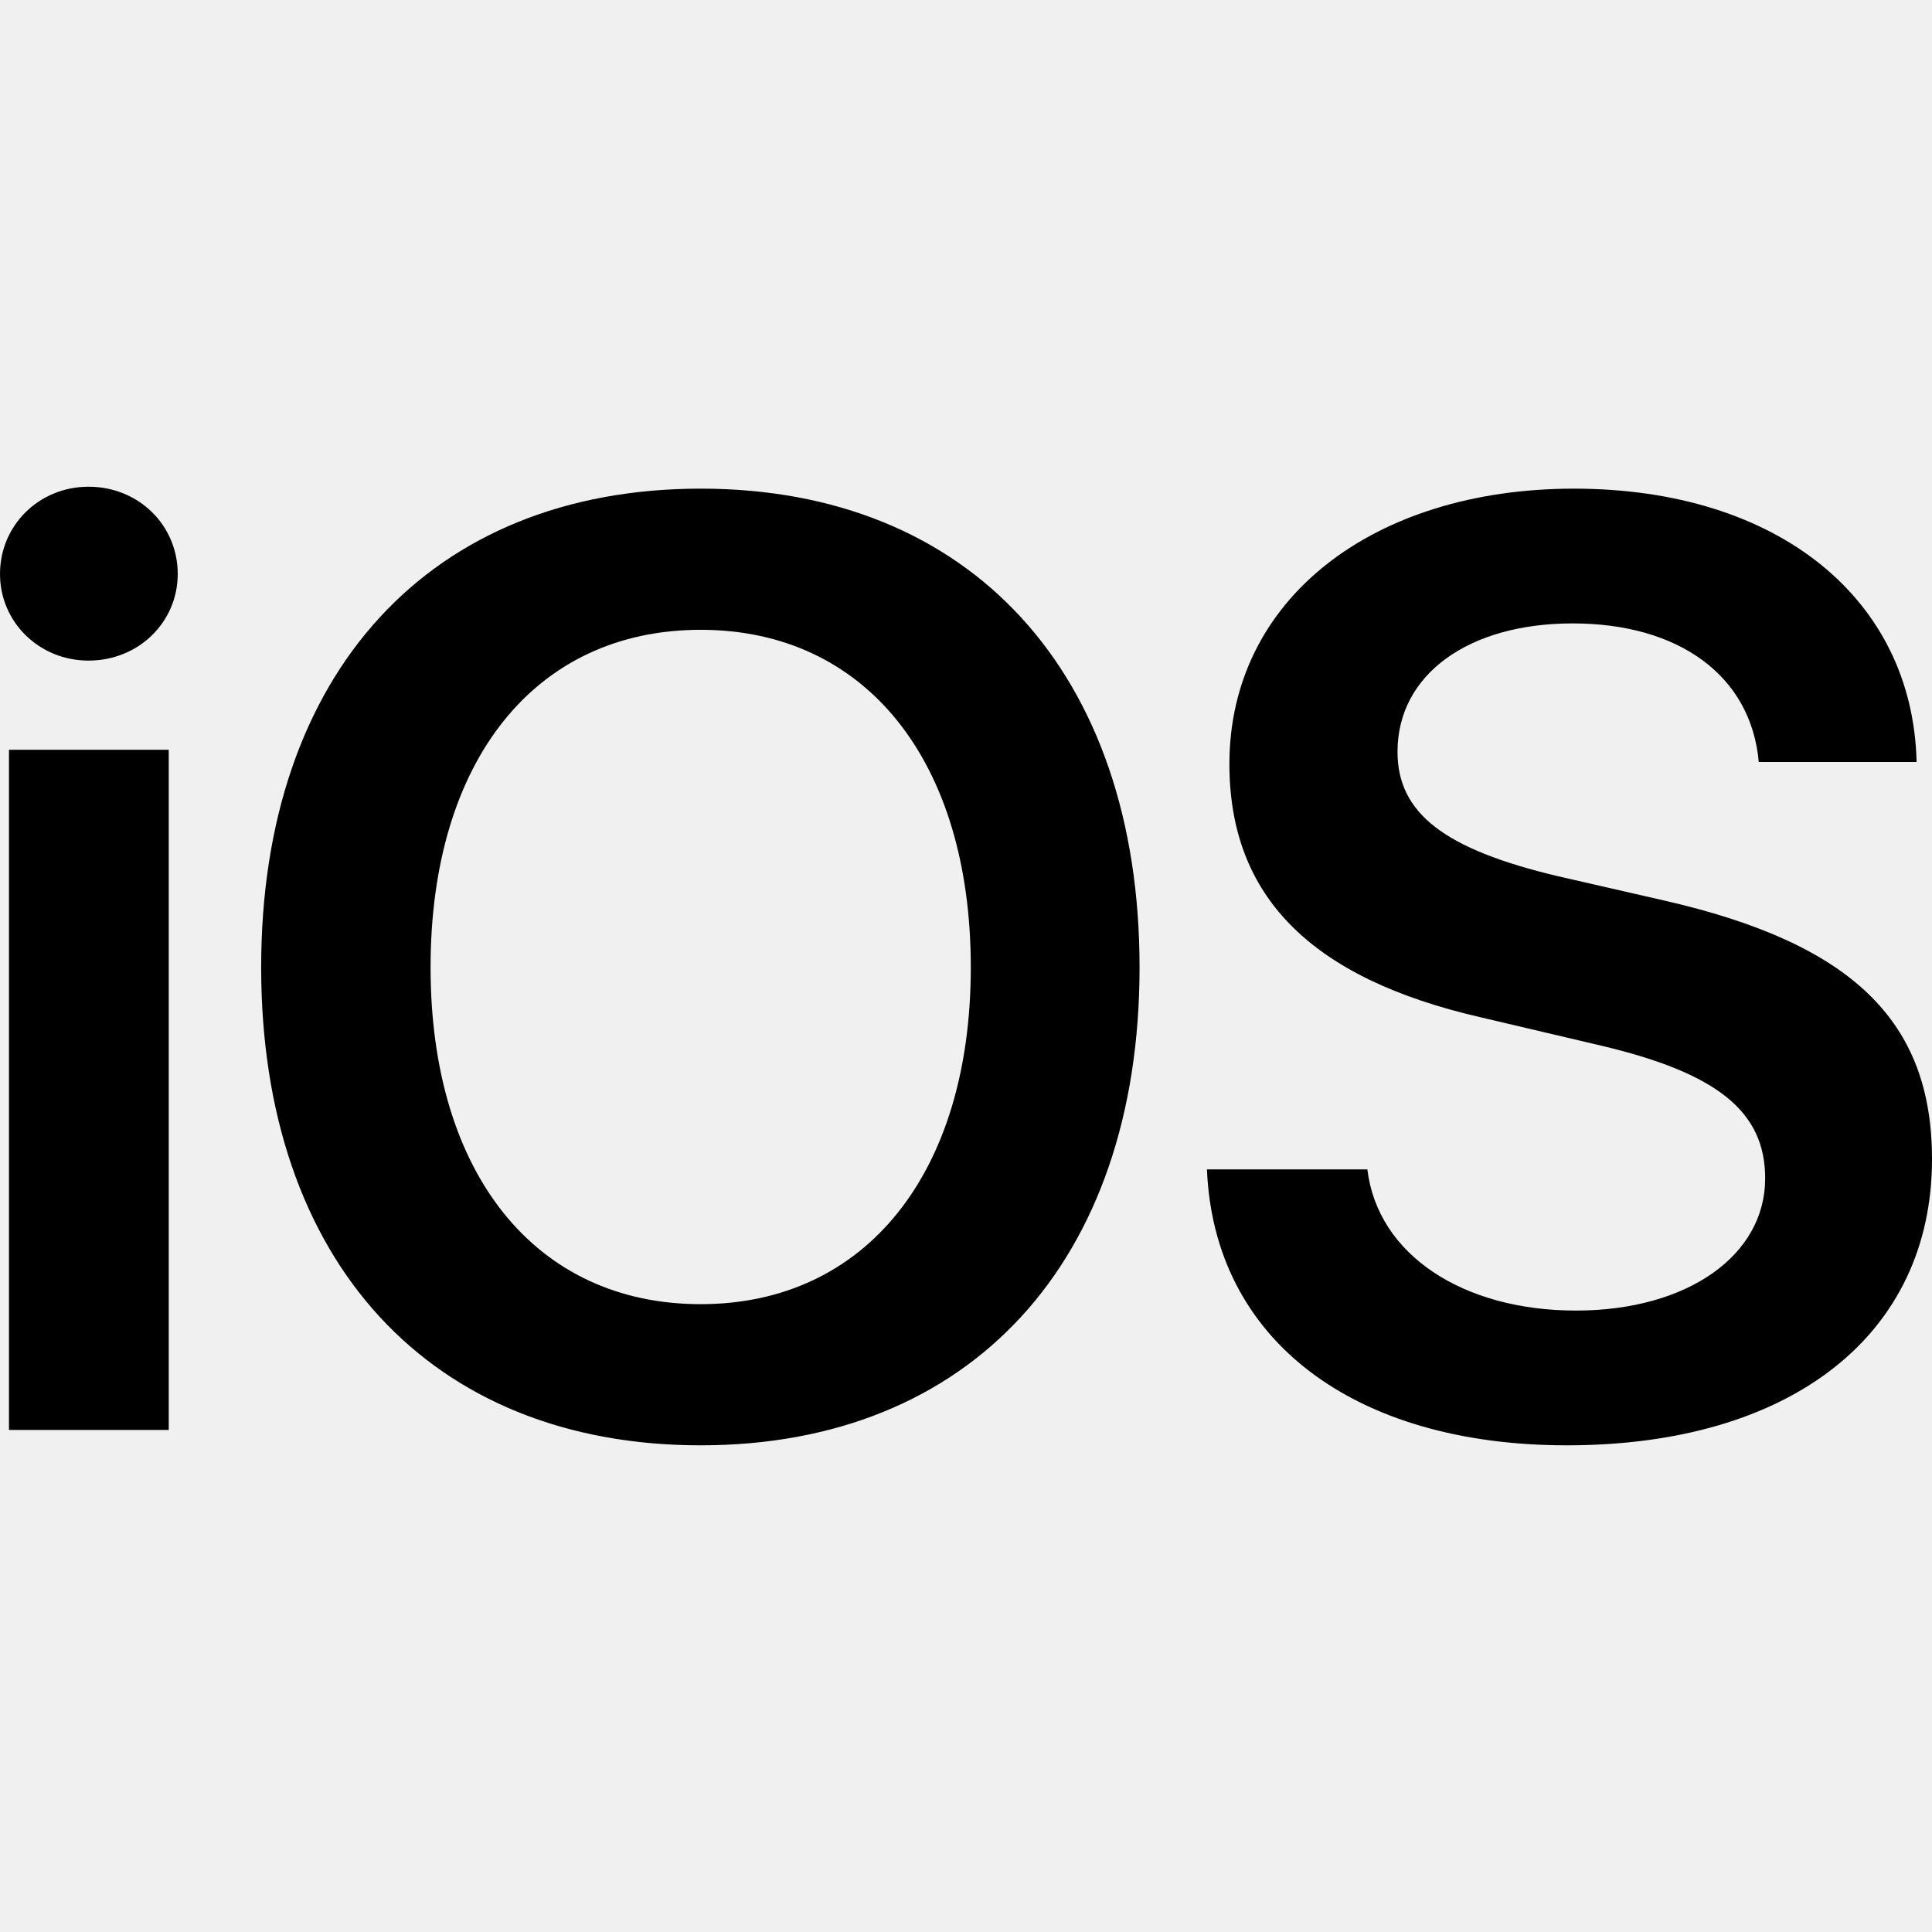
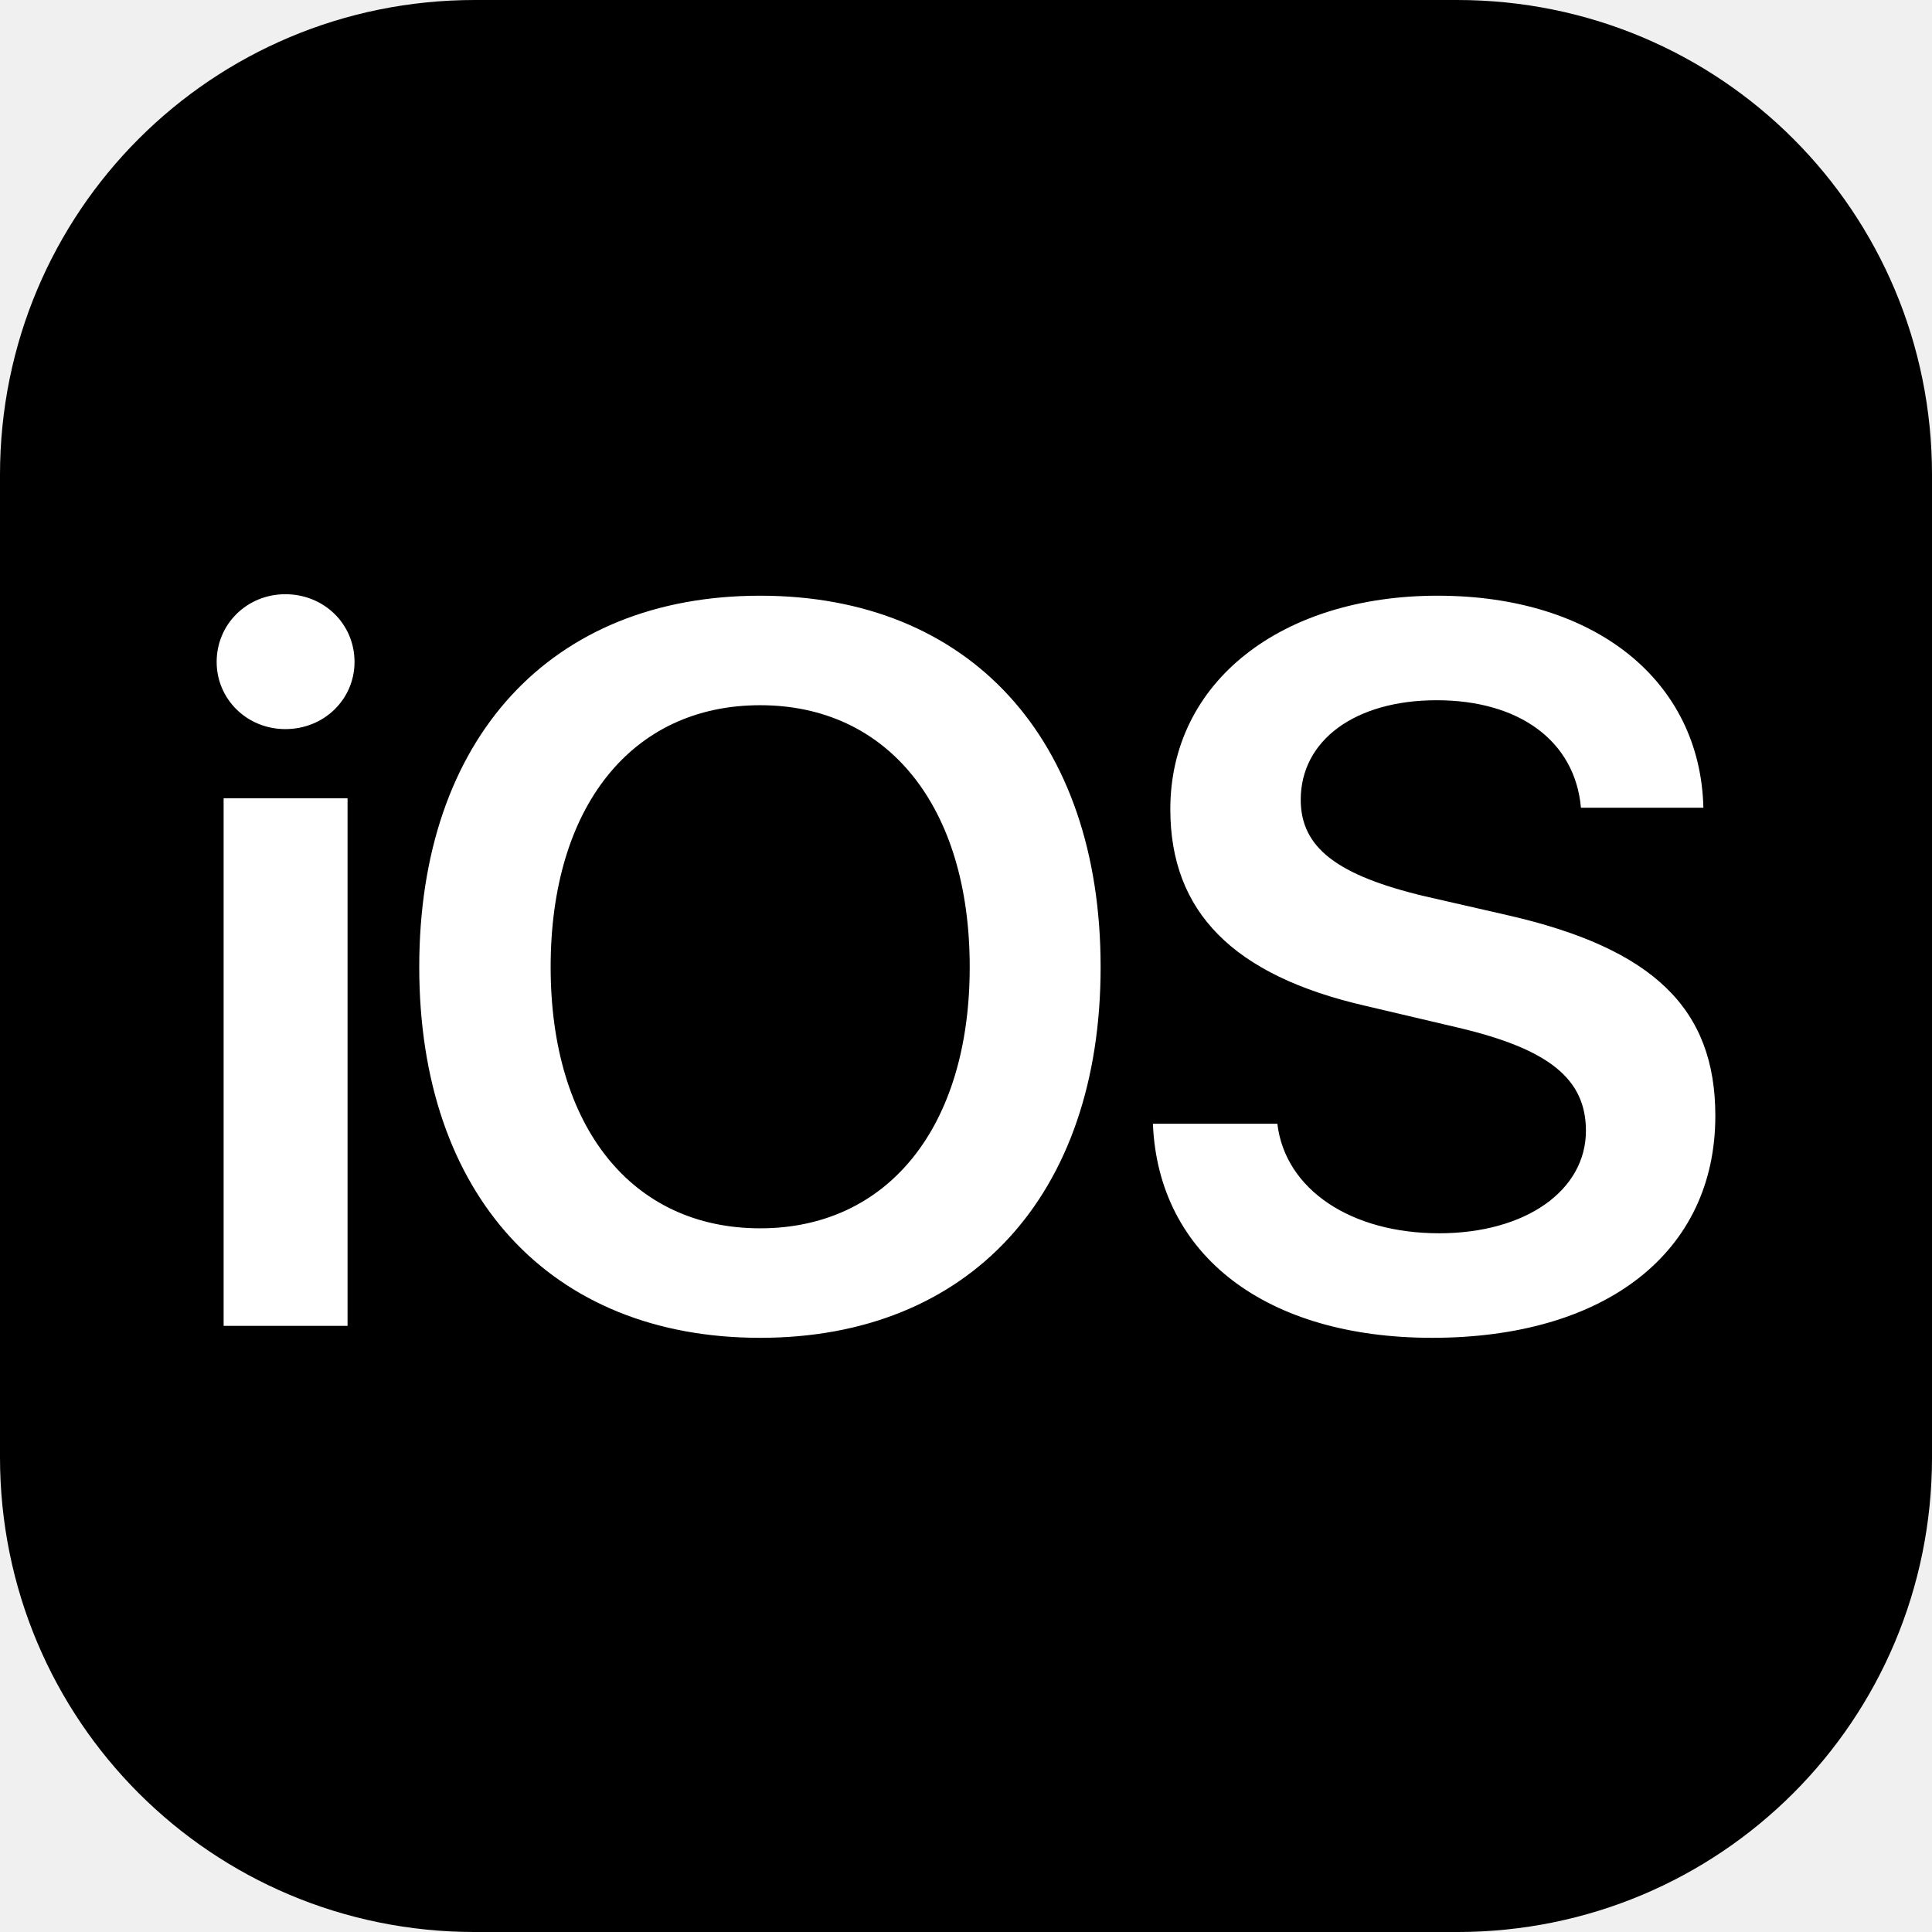
<svg xmlns="http://www.w3.org/2000/svg" width="112pc" height="112pc" version="1.1" viewBox="0 0 1792 1792">
-   <path d="m8.331 1326.3h148.19v-630.84h-148.19zm73.798-713.57c46.421 0 82.724-35.709 82.724-80.343 0-45.231-36.303-80.939-82.724-80.939-45.826 0-82.129 35.709-82.129 80.939 0 44.636 36.303 80.343 82.129 80.343zm567.78-159.5c-250.54 0-407.67 170.8-407.67 443.98 0 273.18 157.1 443.38 407.67 443.38 249.95 0 407.07-170.21 407.07-443.38 0-273.18-157.1-443.98-407.07-443.98zm0 130.94c152.95 0 250.54 121.4 250.54 313.04 0 191.04-97.601 312.45-250.54 312.45-153.55 0-250.54-121.4-250.54-312.45 0-191.64 97.007-313.04 250.54-313.04zm469.58 500.51c6.546 158.32 136.29 255.91 333.87 255.91 207.7 0 338.64-102.36 338.64-265.43 0-127.95-73.798-199.97-248.17-239.83l-98.792-22.616c-105.34-24.995-148.79-58.323-148.79-115.46 0-71.417 65.465-119.02 162.47-119.02 98.198 0 165.45 48.207 172.59 128.54h146.41c-3.571-151.17-128.54-253.53-317.8-253.53-186.88 0-319.6 102.96-319.6 255.31 0 122.59 74.988 198.78 233.29 235.08l111.29 26.187c108.31 25.591 152.36 61.298 152.36 123.19 0 71.416-72.012 122.59-175.56 122.59-104.74 0-183.89-51.777-193.41-130.94h-148.79z" stroke-width="15.236" />
+   <path d="m440.41 0h911.19c243.99 0 440.41 196.42 440.41 440.41v911.19c0 243.99-196.42 440.41-440.41 440.41h-911.19c-243.99 0-440.41-196.42-440.41-440.41v-911.19c0-243.99 196.42-440.41 440.41-440.41z" stroke-width="1.231" />
+   <path d="m207.42 1229.8h114.95v-489.35h-114.95zm57.246-553.53c36.009 0 64.17-27.7 64.17-62.323 0-35.086-28.161-62.785-64.17-62.785-35.548 0-63.708 27.7-63.708 62.785 0 34.625 28.161 62.323 63.708 62.323zm440.43-123.73c-194.35 0-316.23 132.49-316.23 344.4s121.86 343.94 316.23 343.94c193.89 0 315.77-132.03 315.77-343.94 0-211.91-121.86-344.4-315.77-344.4zm0 101.57c118.65 0 194.35 94.171 194.35 242.83 0 148.19-75.71 242.37-194.35 242.37-119.11 0-194.35-94.172-194.35-242.37 0-148.66 75.25-242.83 194.35-242.83zm364.26 388.25c5.078 122.81 105.72 198.51 258.99 198.51 161.12 0 262.69-79.402 262.69-205.9 0-99.252-57.246-155.12-192.51-186.04l-76.634-17.544c-81.713-19.389-115.42-45.242-115.42-89.564 0-55.399 50.782-92.325 126.03-92.325 76.173 0 128.34 37.395 133.88 99.71h113.57c-2.77-117.26-99.71-196.67-246.52-196.67-144.97 0-247.92 79.867-247.92 198.05 0 95.095 58.169 154.2 180.97 182.35l86.329 20.314c84.017 19.851 118.19 47.55 118.19 95.56 0 55.398-55.86 95.094-136.18 95.094-81.248 0-142.65-40.164-150.03-101.57h-115.42z" fill="#fff" stroke-width="11.819" />
</svg>
